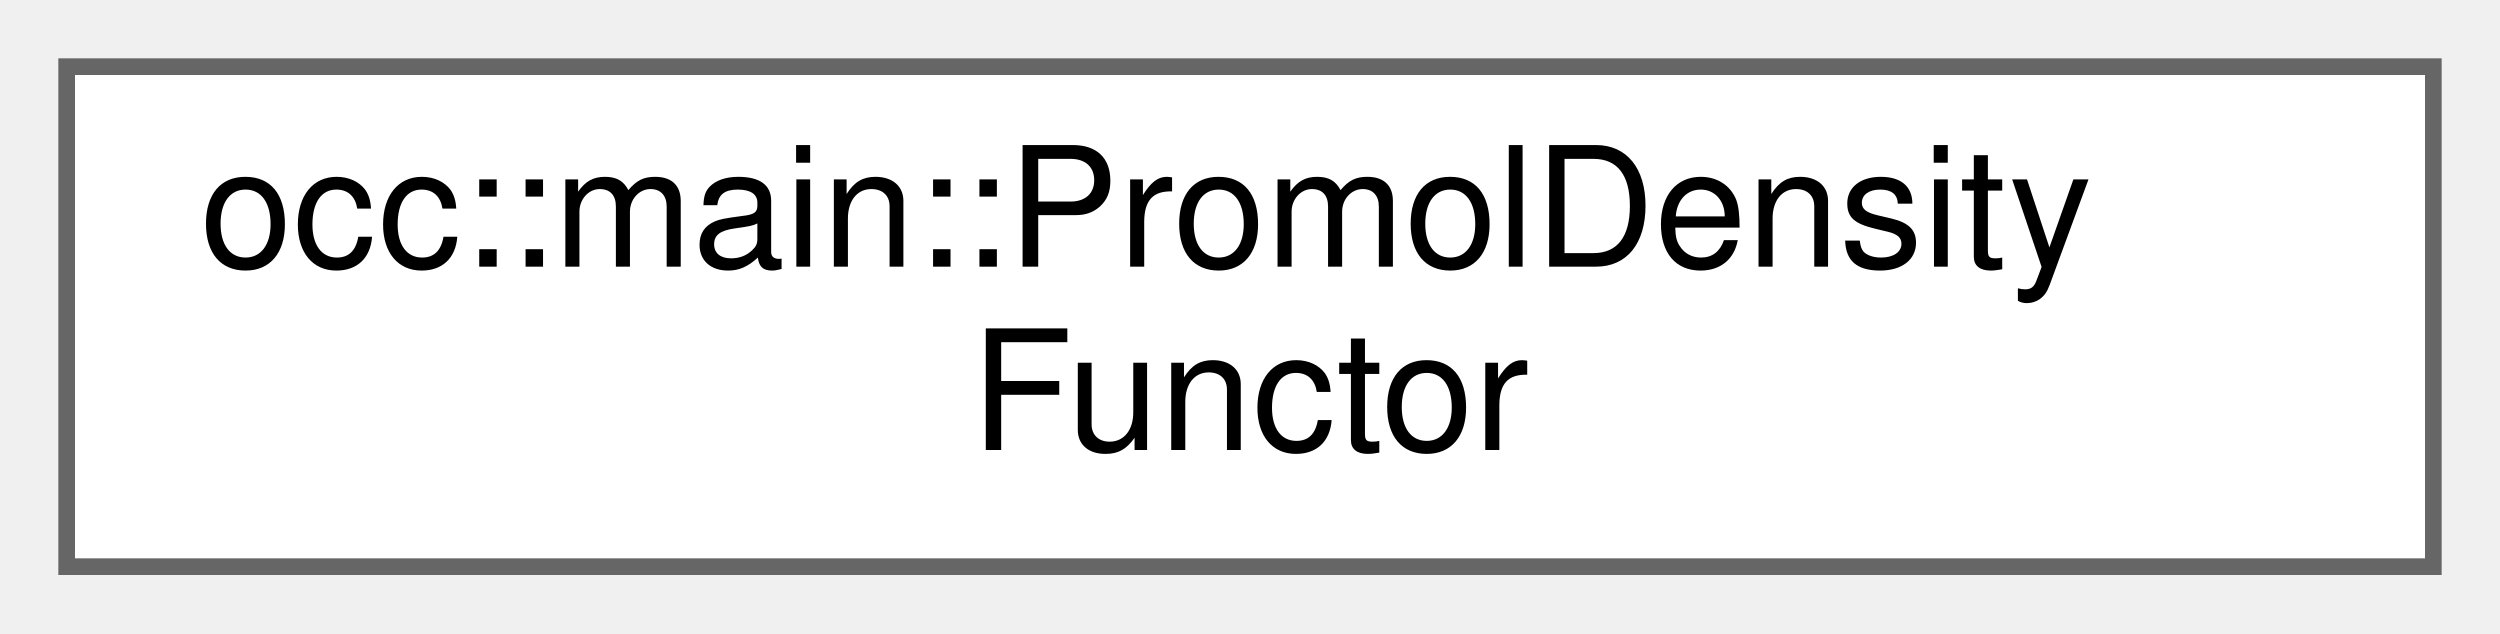
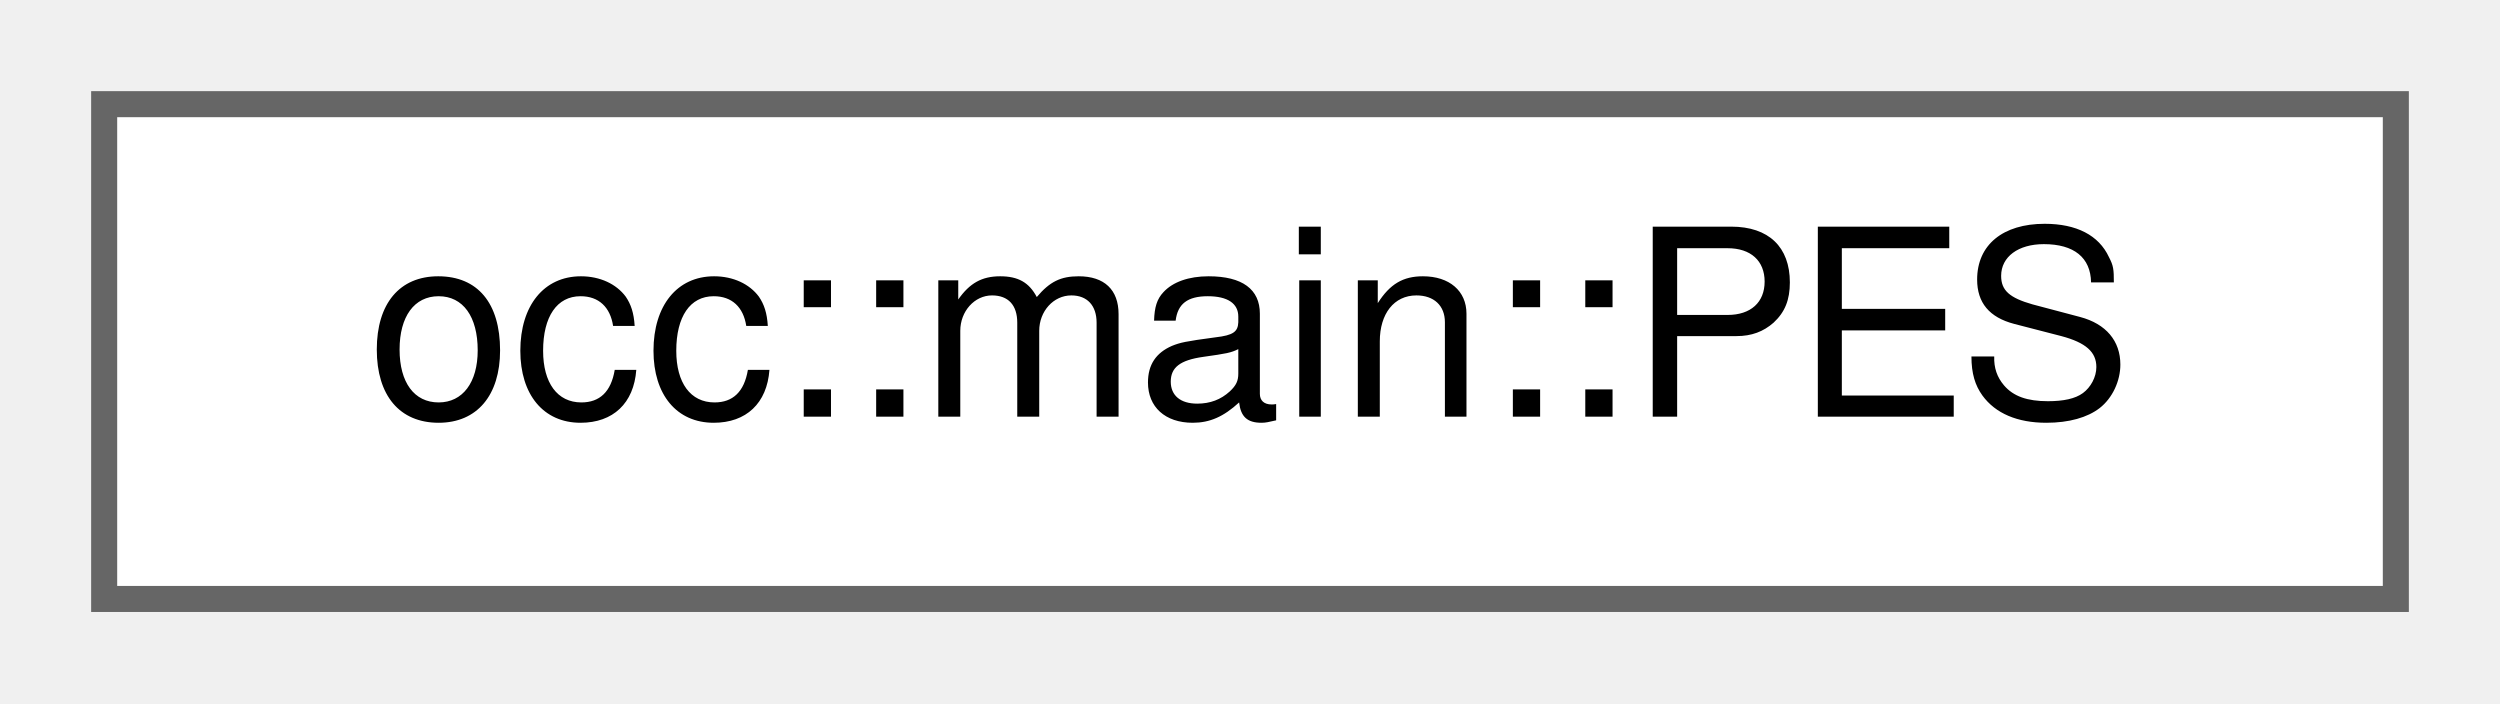
- <svg xmlns="http://www.w3.org/2000/svg" xmlns:xlink="http://www.w3.org/1999/xlink" width="150pt" height="38pt" viewBox="0.00 0.00 150.00 38.00">
-   <g id="graph0" class="graph" transform="scale(1 1) rotate(0) translate(4 34)">
+ <svg xmlns="http://www.w3.org/2000/svg" xmlns:xlink="http://www.w3.org/1999/xlink" width="96pt" height="27pt" viewBox="0.00 0.00 96.00 27.00">
+   <g id="graph0" class="graph" transform="scale(1 1) rotate(0) translate(4 23)">
    <g id="Node000000" class="node">
      <g id="a_Node000000">
-         <a xlink:href="structocc_1_1main_1_1PromolDensityFunctor.html" target="_top" xlink:title=" ">
-           <polygon fill="white" stroke="#666666" points="142,-30 0,-30 0,0 142,0 142,-30" />
-           <text text-anchor="start" x="8" y="-18" font-family="Helvetica,sans-Serif" font-size="10.00">occ::main::PromolDensity</text>
-           <text text-anchor="middle" x="71" y="-7" font-family="Helvetica,sans-Serif" font-size="10.00">Functor</text>
+         <a xlink:href="classocc_1_1main_1_1PES.html" target="_top" xlink:title=" ">
+           <polygon fill="white" stroke="#666666" points="88,-19 0,-19 0,0 88,0 88,-19" />
+           <text text-anchor="middle" x="44" y="-7" font-family="Helvetica,sans-Serif" font-size="10.00">occ::main::PES</text>
        </a>
      </g>
    </g>
  </g>
</svg>
